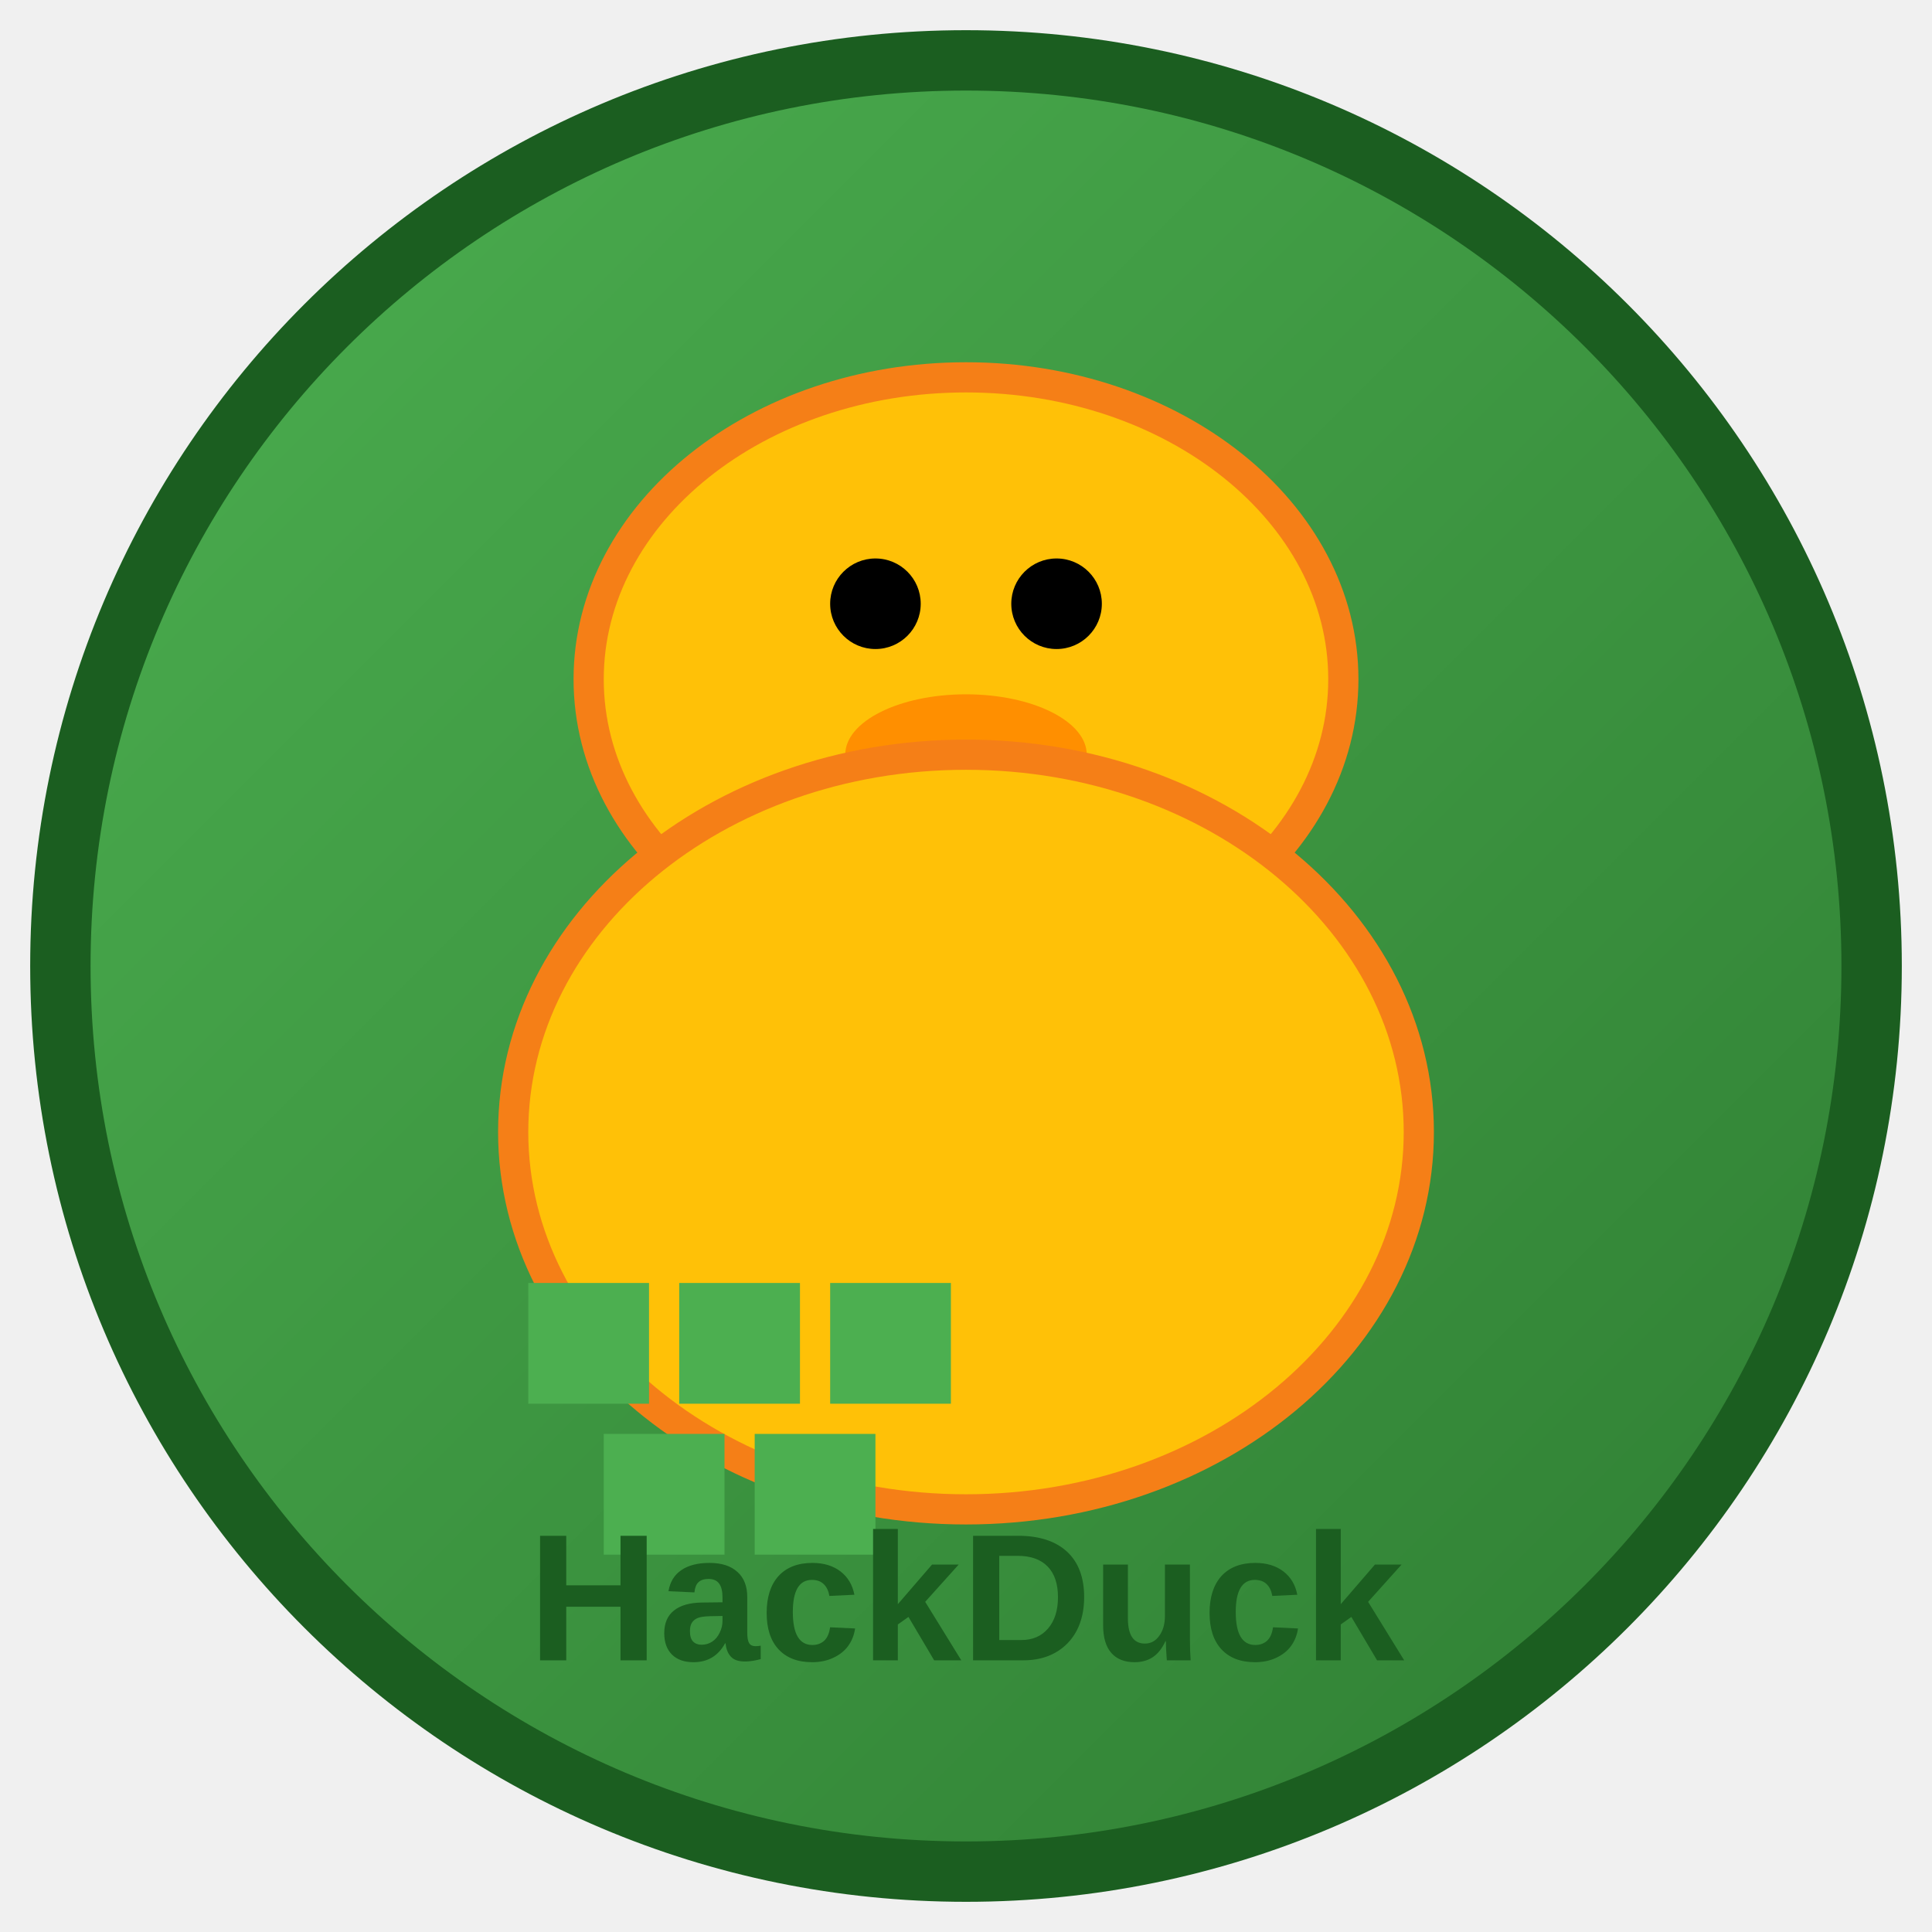
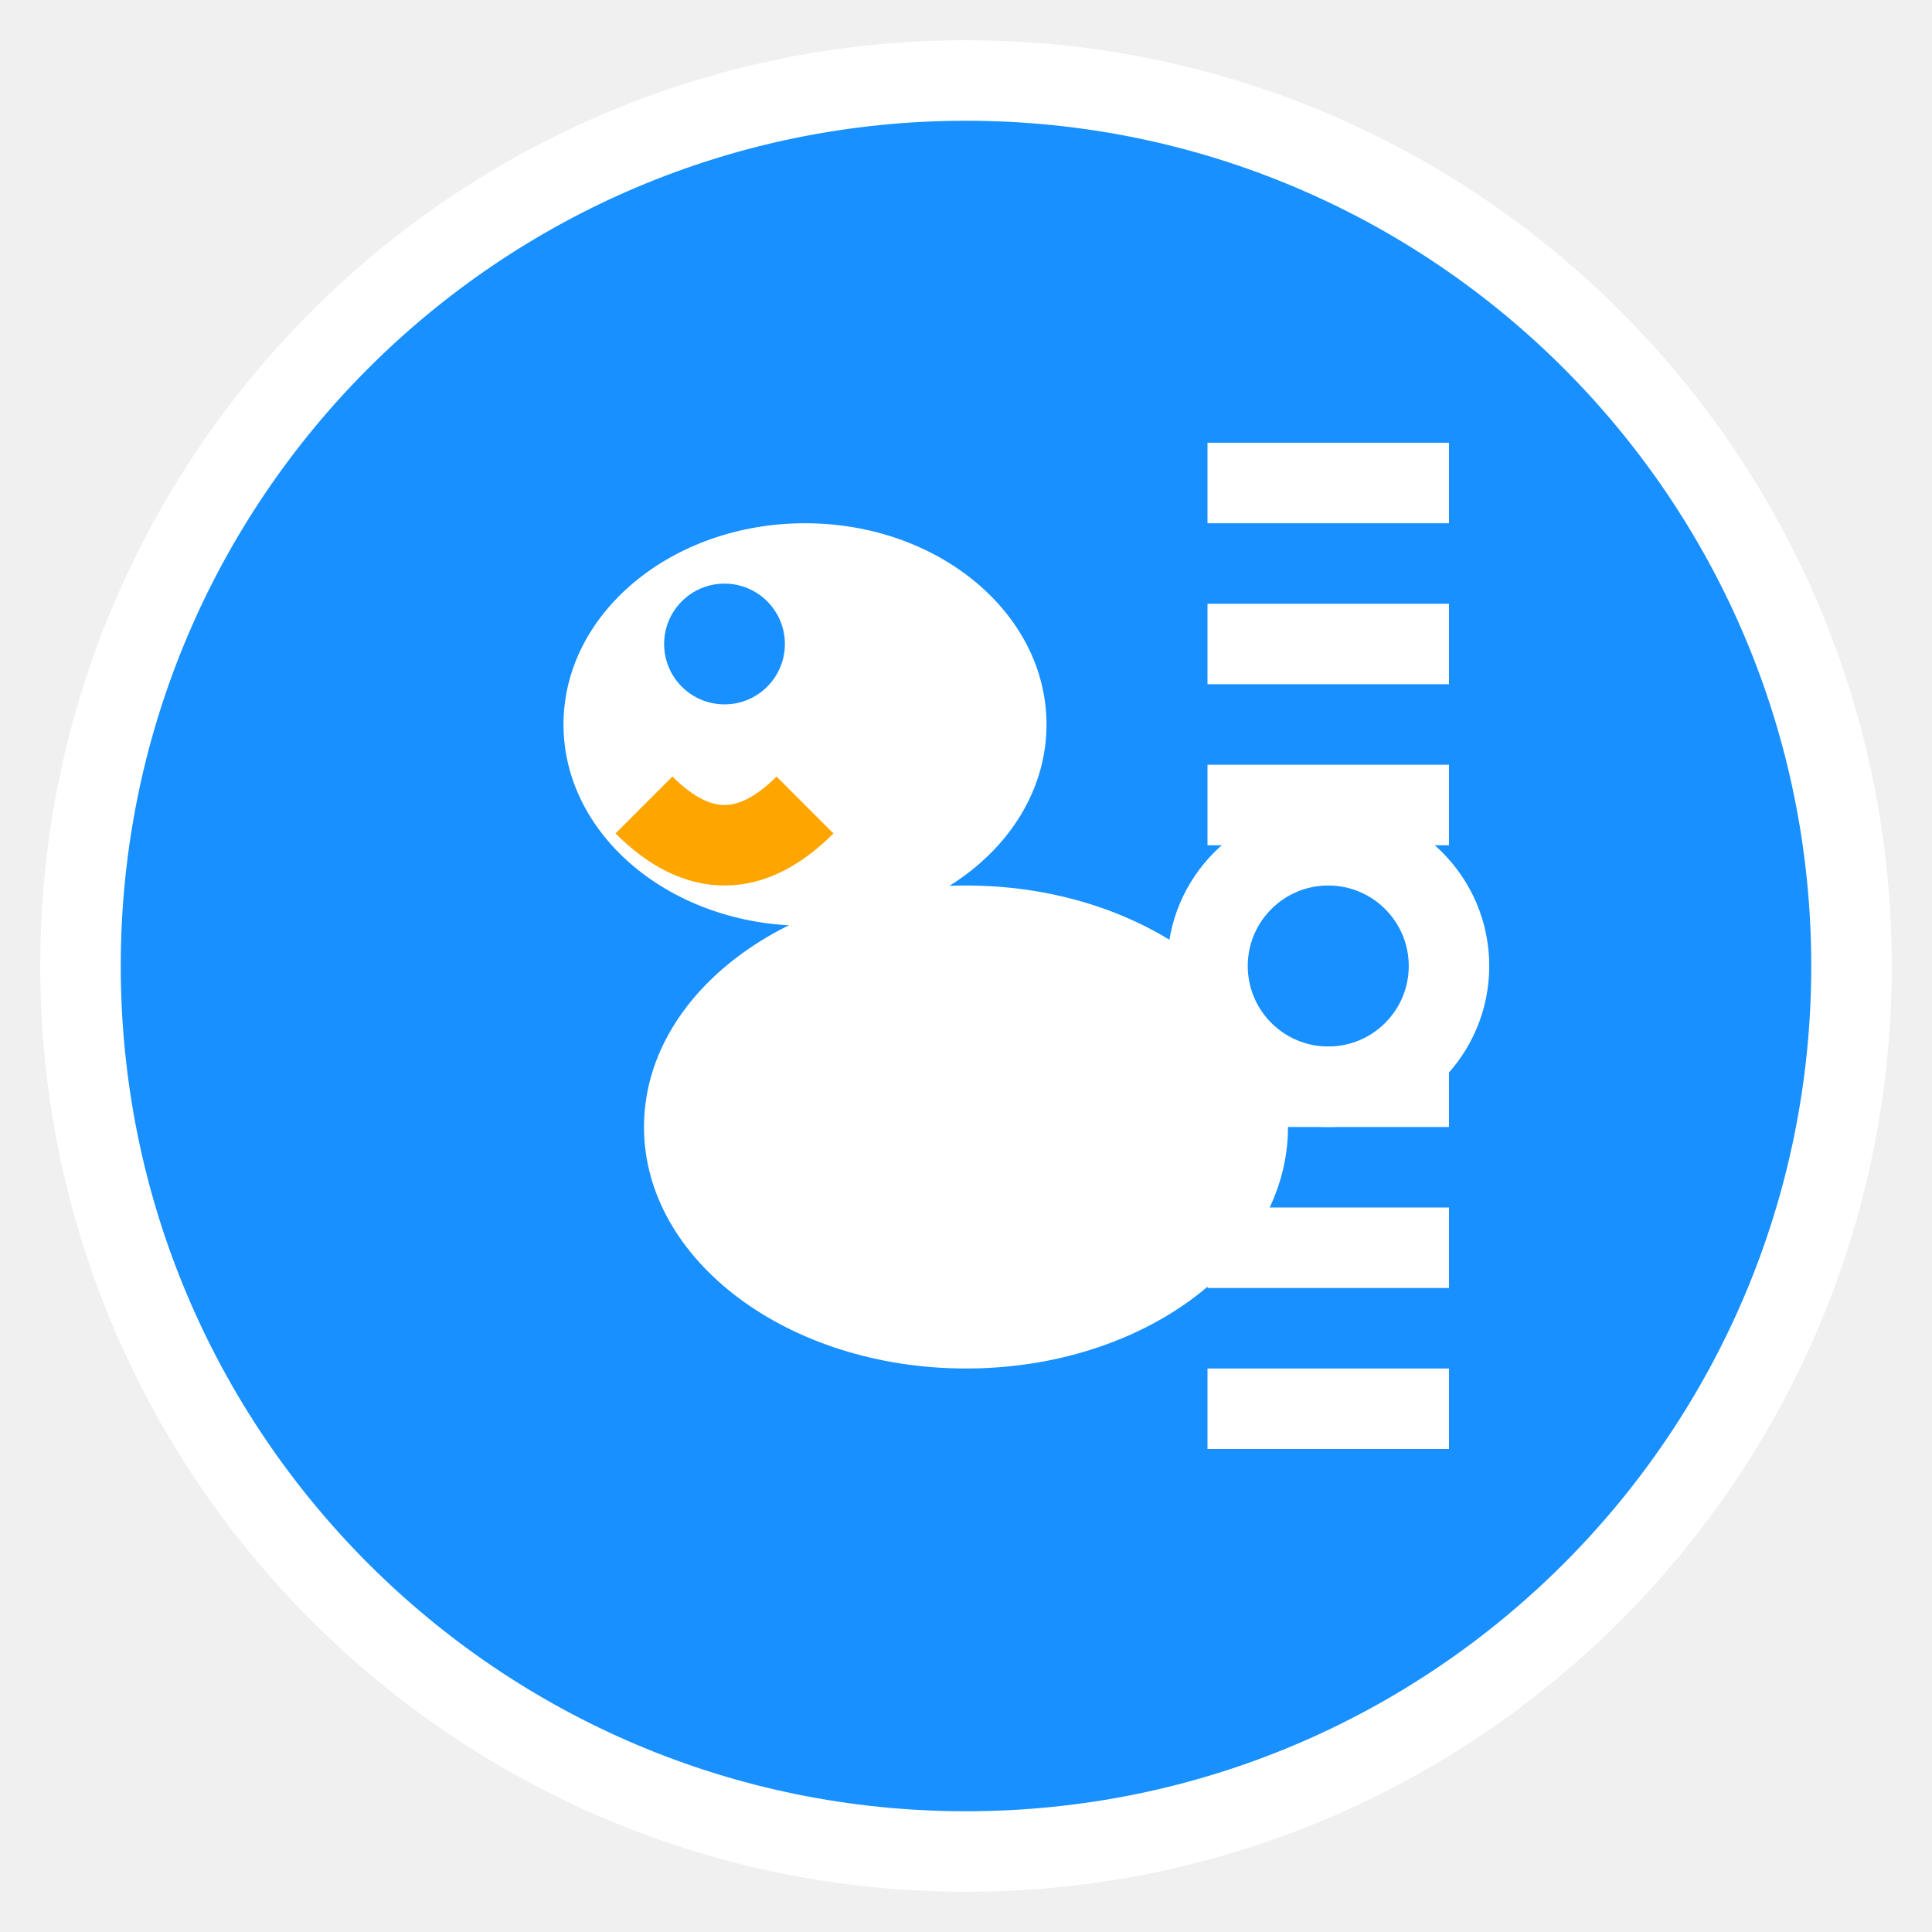
- <svg xmlns="http://www.w3.org/2000/svg" width="128" height="128" viewBox="0 0 128 128">
-   <defs>
-     <linearGradient id="grad1" x1="0%" y1="0%" x2="100%" y2="100%">
-       <stop offset="0%" style="stop-color:#4CAF50;stop-opacity:1" />
-       <stop offset="100%" style="stop-color:#2E7D32;stop-opacity:1" />
-     </linearGradient>
-   </defs>
-   <circle cx="64" cy="64" r="60" fill="url(#grad1)" stroke="#1B5E20" stroke-width="4" />
-   <ellipse cx="64" cy="45" rx="25" ry="20" fill="#FFC107" stroke="#F57F17" stroke-width="2" />
-   <circle cx="58" cy="40" r="3" fill="#000" />
-   <circle cx="70" cy="40" r="3" fill="#000" />
-   <ellipse cx="64" cy="50" rx="8" ry="4" fill="#FF8F00" />
-   <ellipse cx="64" cy="75" rx="30" ry="25" fill="#FFC107" stroke="#F57F17" stroke-width="2" />
-   <g transform="translate(35, 85)">
-     <rect x="0" y="0" width="8" height="8" fill="#4CAF50" />
-     <rect x="10" y="0" width="8" height="8" fill="#4CAF50" />
-     <rect x="20" y="0" width="8" height="8" fill="#4CAF50" />
-     <rect x="5" y="10" width="8" height="8" fill="#4CAF50" />
-     <rect x="15" y="10" width="8" height="8" fill="#4CAF50" />
-   </g>
-   <text x="64" y="110" text-anchor="middle" font-family="Arial, sans-serif" font-size="12" font-weight="bold" fill="#1B5E20">HackDuck</text>
+ <svg xmlns="http://www.w3.org/2000/svg" width="48" height="48" viewBox="0 0 48 48">
+   <circle cx="24" cy="24" r="22" fill="#1890ff" stroke="#ffffff" stroke-width="2" />
+   <ellipse cx="20" cy="18" rx="6" ry="5" fill="#ffffff" />
+   <ellipse cx="24" cy="28" rx="8" ry="6" fill="#ffffff" />
+   <circle cx="18" cy="16" r="1.5" fill="#1890ff" />
+   <path d="M 16 20 Q 18 22 20 20" stroke="#ffa500" stroke-width="2" fill="none" />
+   <path d="M 30 12 L 36 12 M 30 16 L 36 16 M 30 20 L 36 20" stroke="#ffffff" stroke-width="2" />
+   <circle cx="33" cy="24" r="3" fill="none" stroke="#ffffff" stroke-width="2" />
+   <path d="M 30 27 L 36 27 M 30 31 L 36 31 M 30 35 L 36 35" stroke="#ffffff" stroke-width="2" />
</svg>
